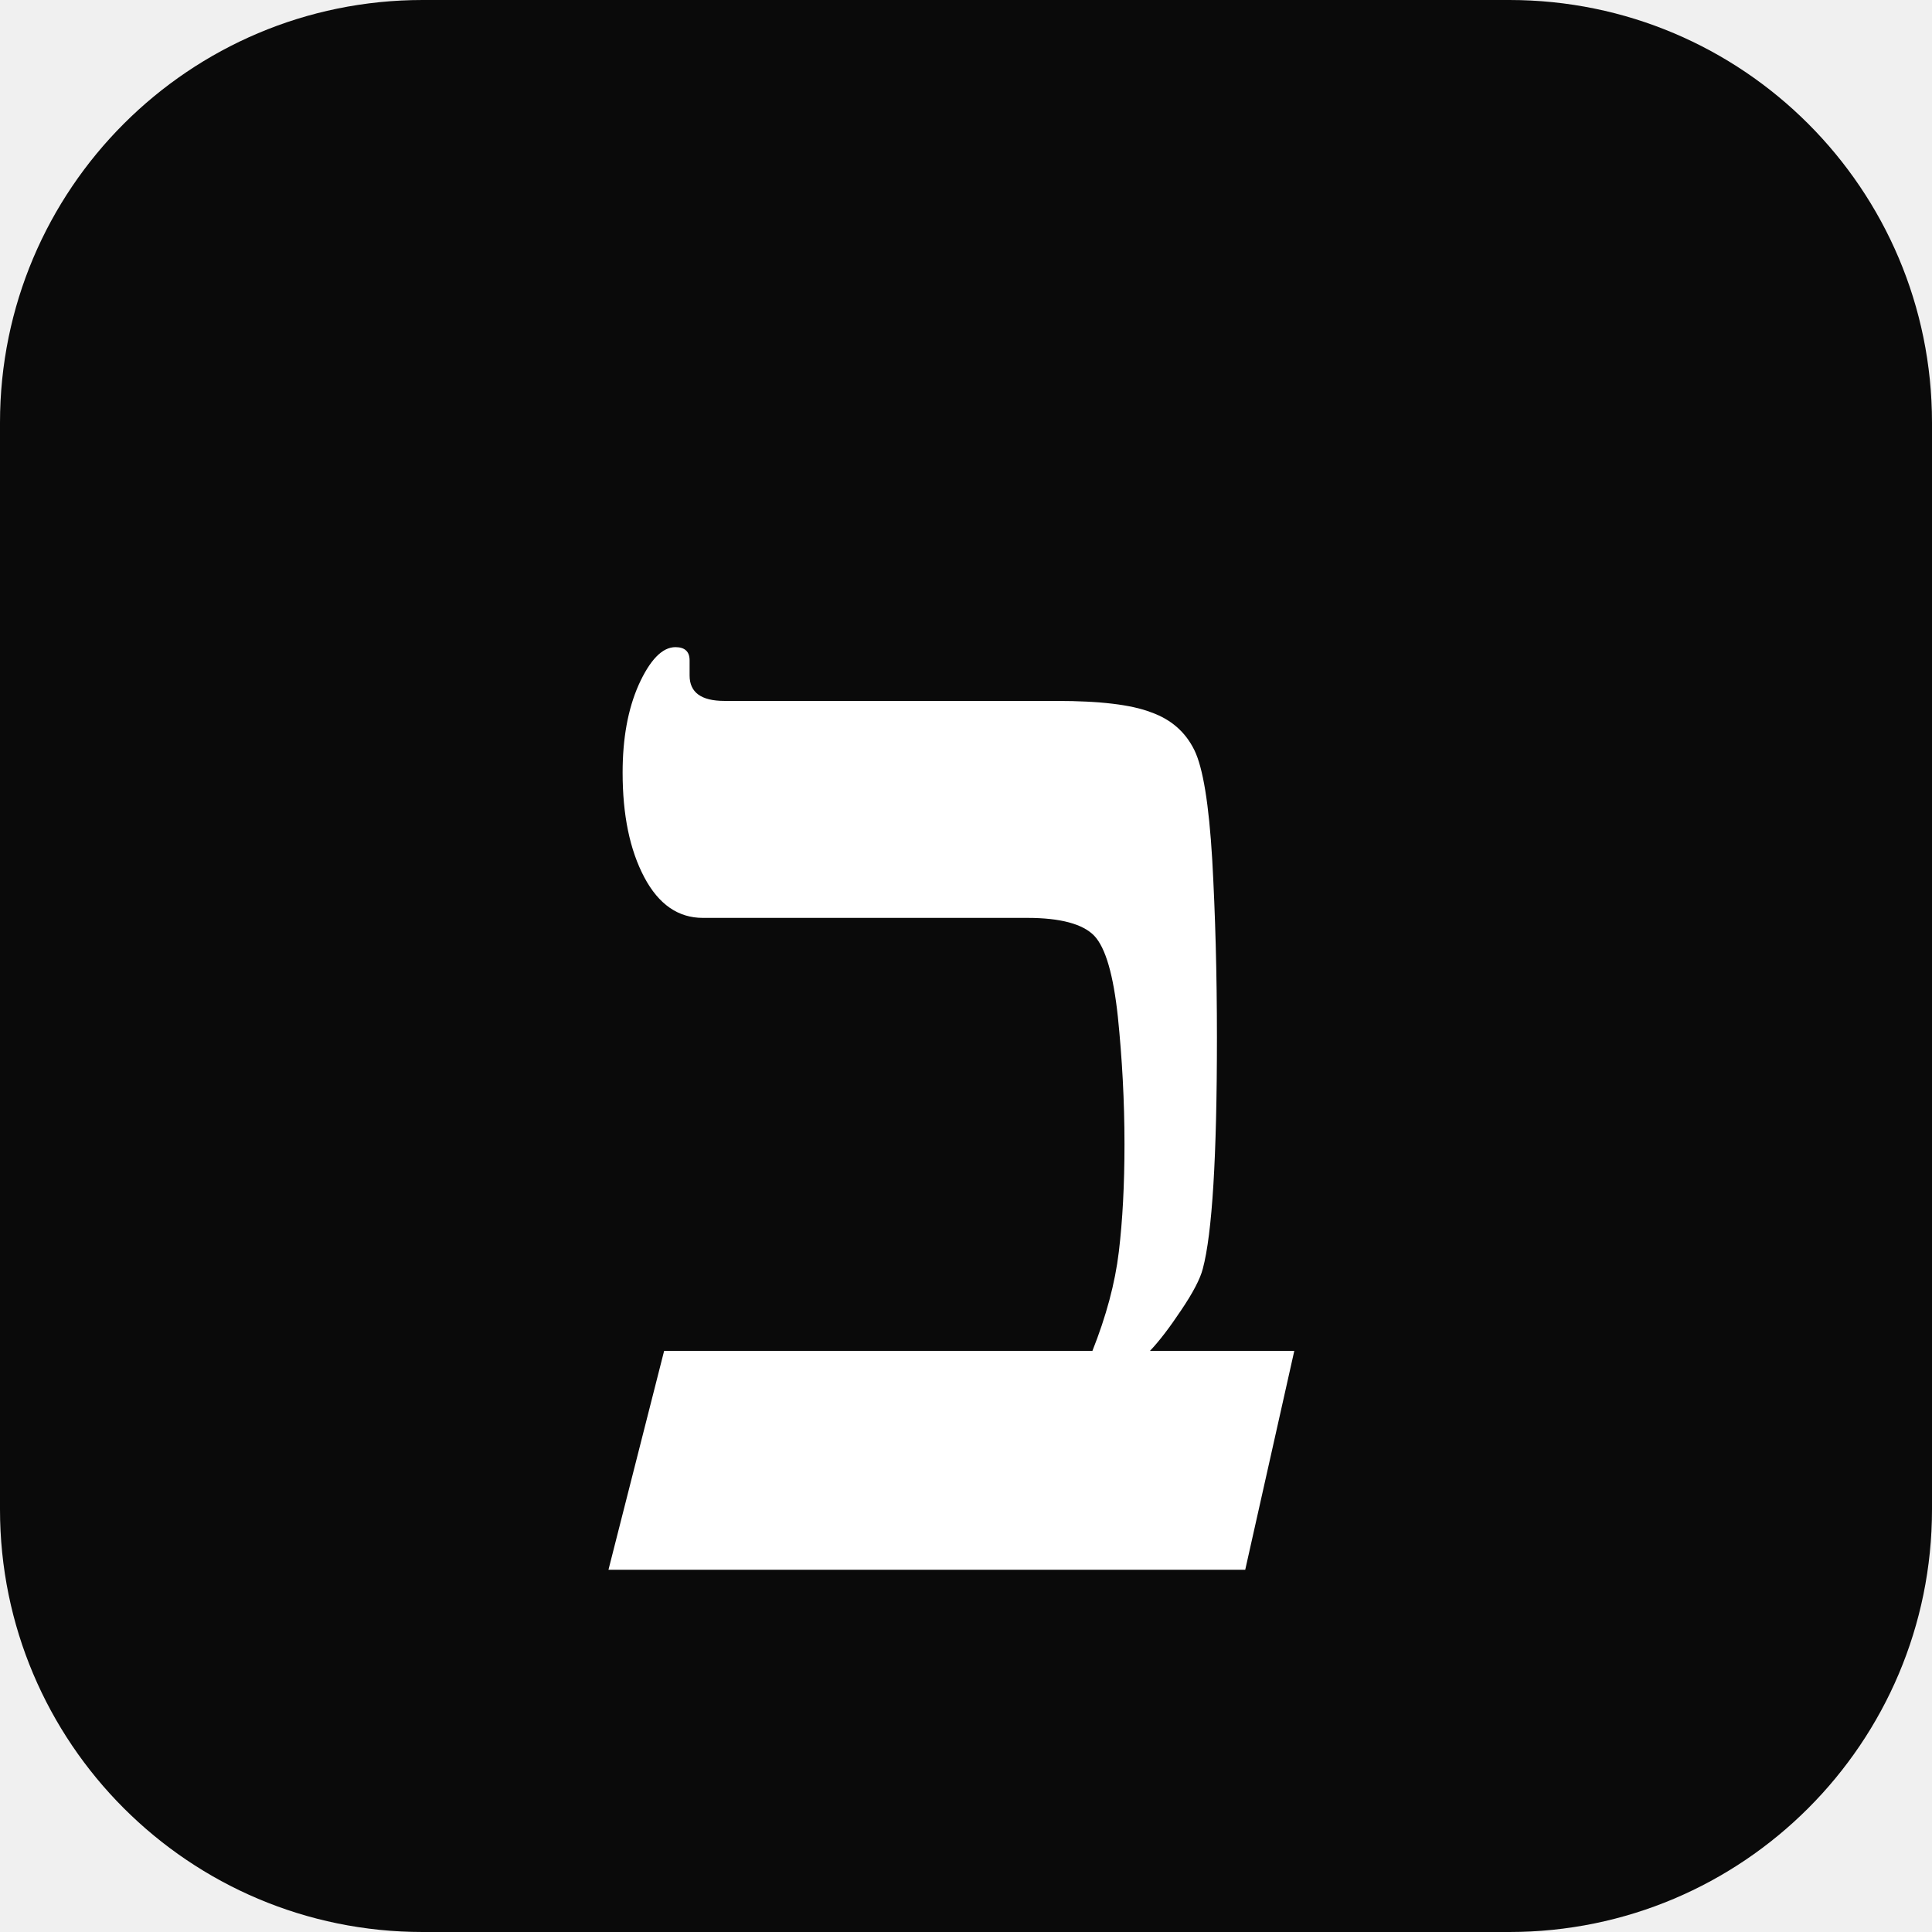
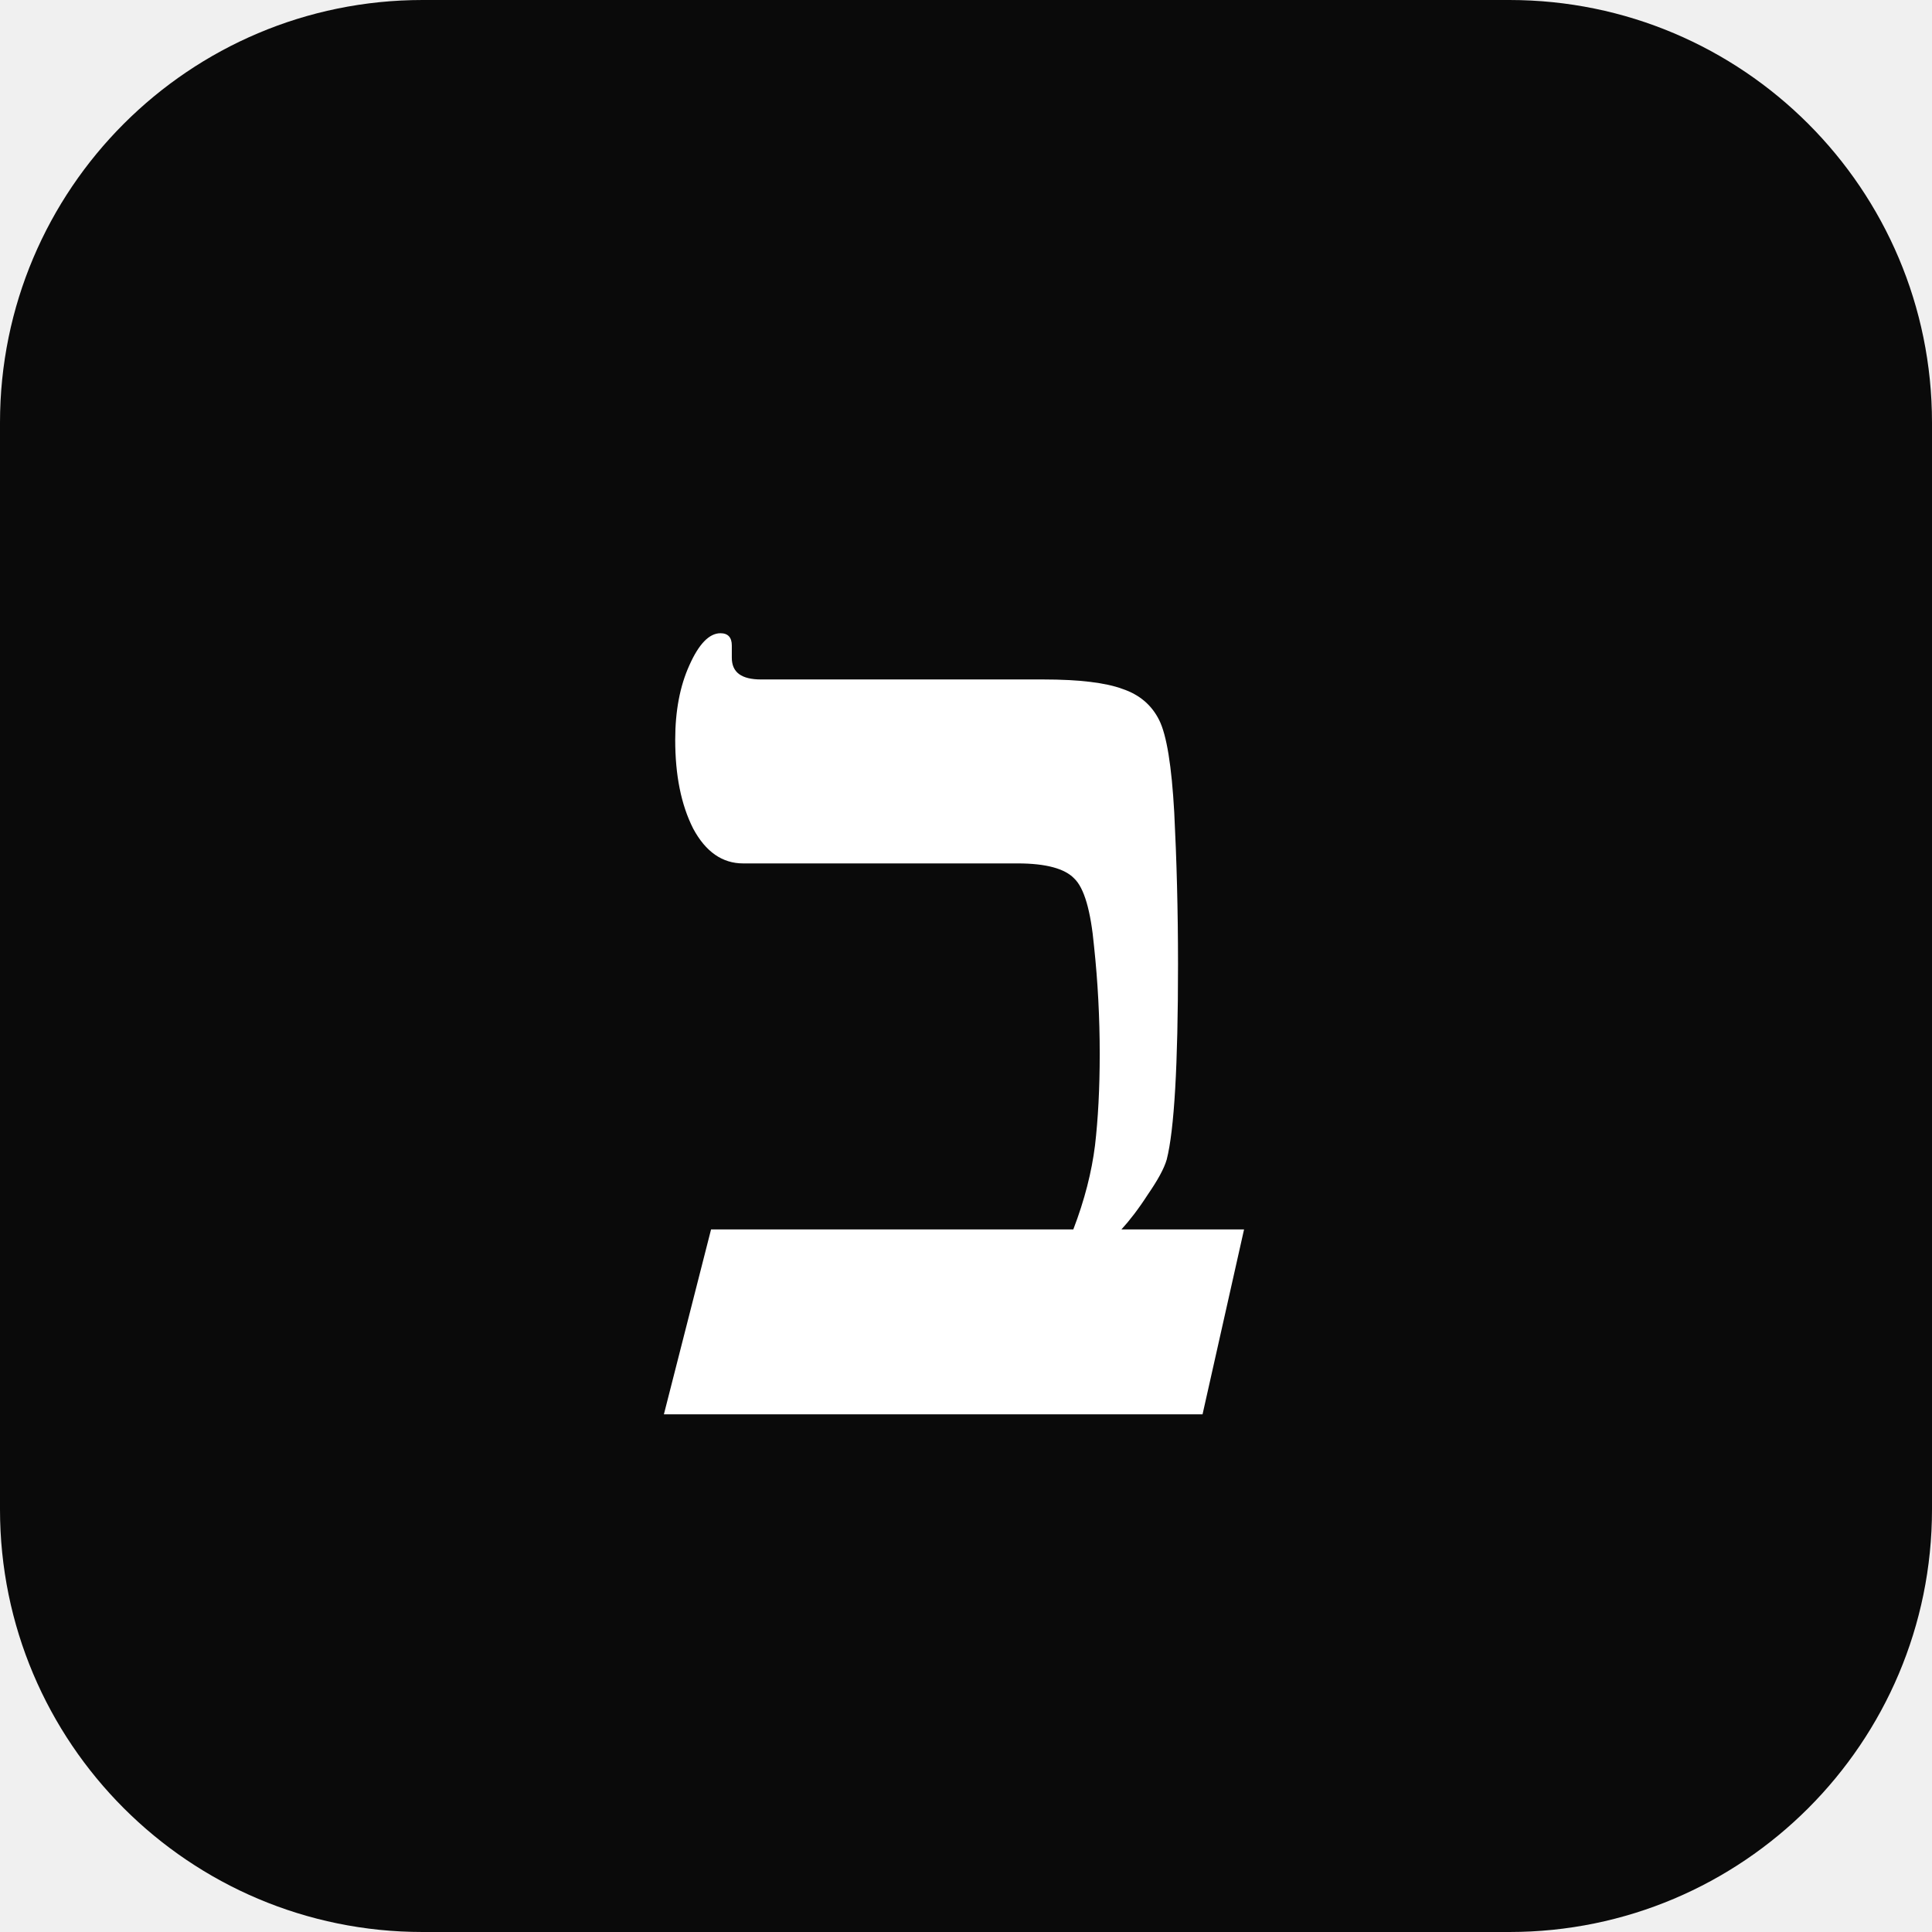
<svg xmlns="http://www.w3.org/2000/svg" viewBox="0 0 32 32" width="32" height="32">
  <rect width="32" height="32" rx="7" fill="#0a0a0a" />
-   <text x="16" y="26" text-anchor="middle" font-family="Georgia, 'Times New Roman', serif" font-size="26" font-weight="700" fill="white">ב</text>
+   <text x="16" y="16" text-anchor="middle" dominant-baseline="central" font-family="Georgia, 'Times New Roman', serif" font-size="22" font-weight="700" fill="white">ב</text>
</svg>
